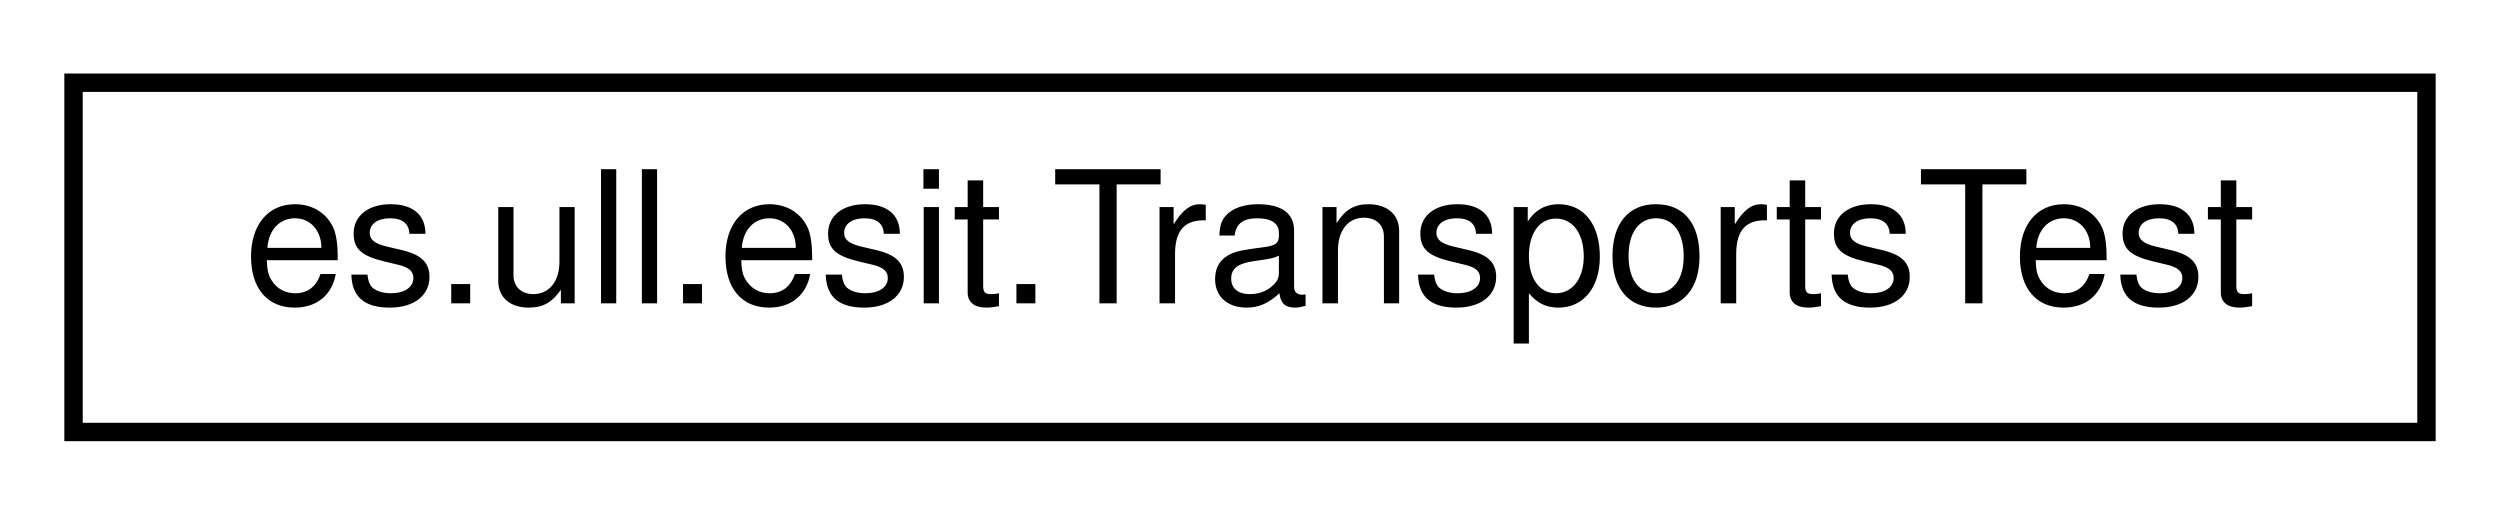
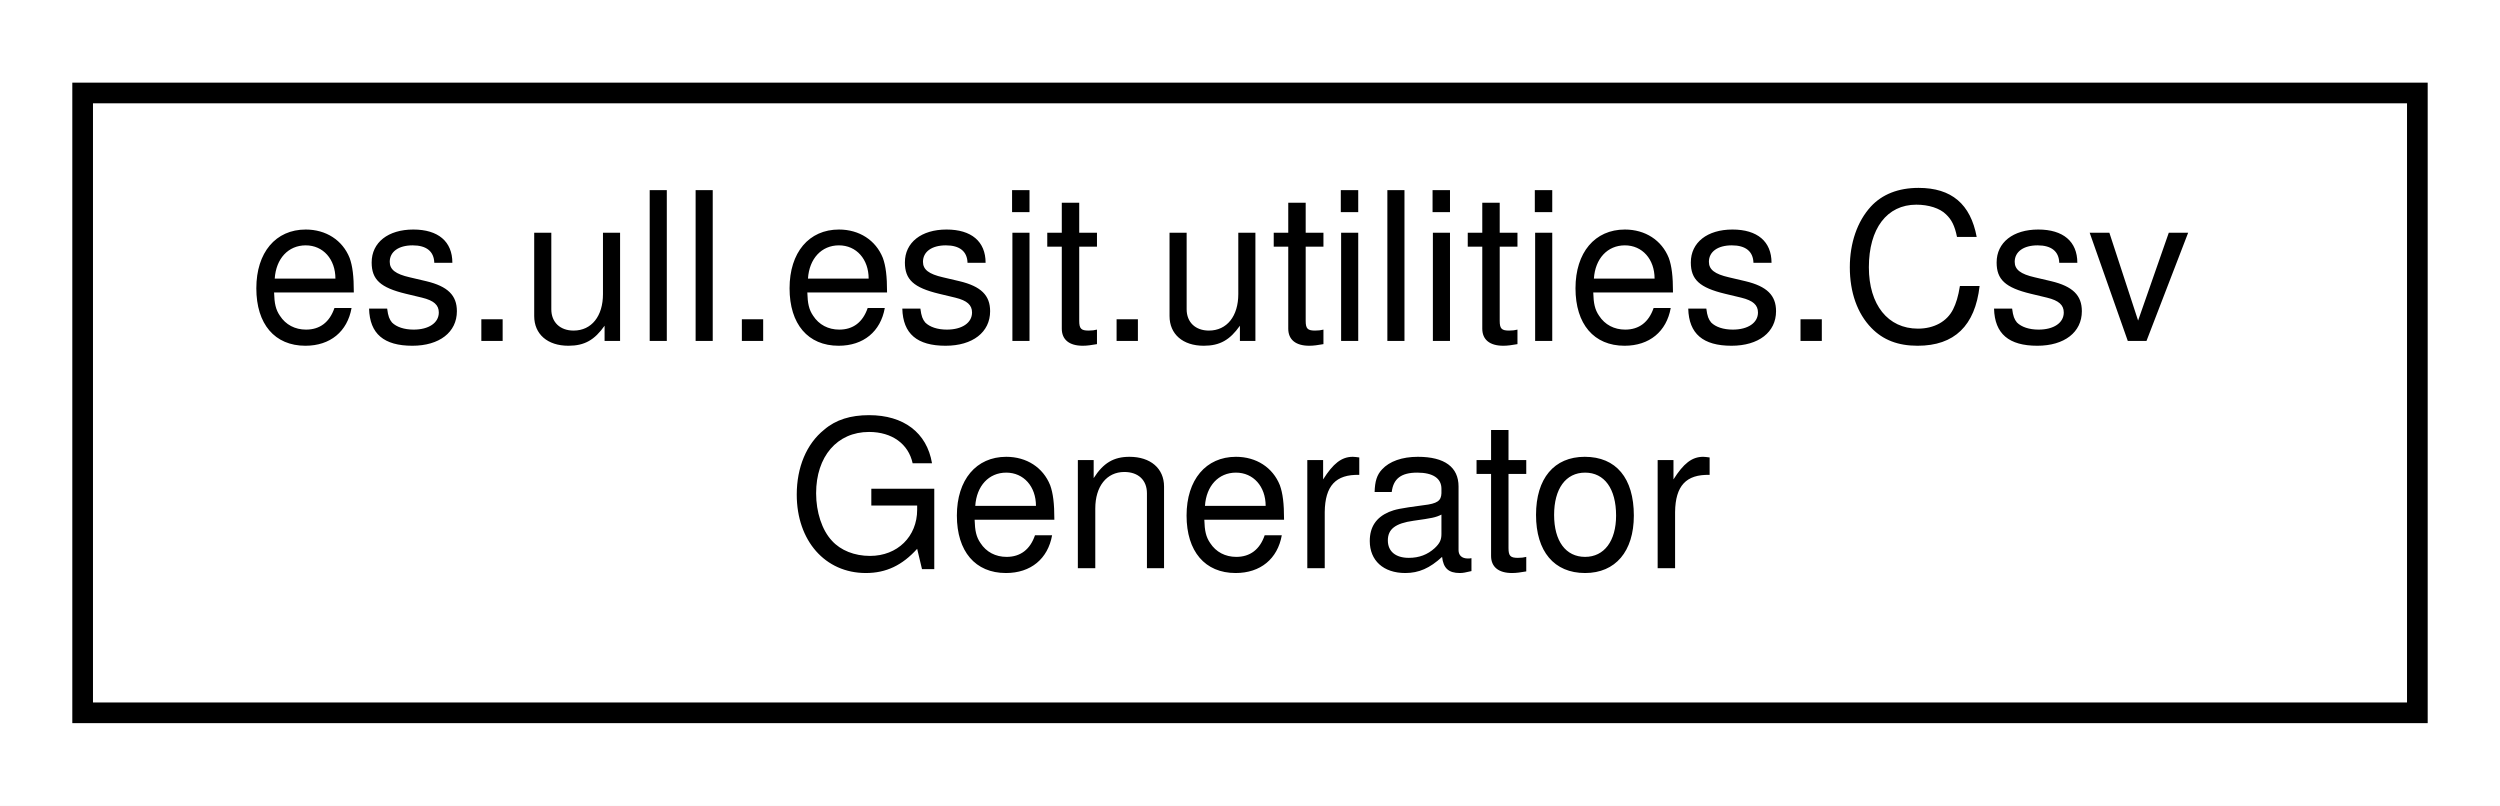
- <svg xmlns="http://www.w3.org/2000/svg" xmlns:xlink="http://www.w3.org/1999/xlink" width="136pt" height="28pt" viewBox="0.00 0.00 136.00 28.00">
-   <g id="graph0" class="graph" transform="scale(1 1) rotate(0) translate(4 24)">
-     <polygon fill="white" stroke="none" points="-4,4 -4,-24 132,-24 132,4 -4,4" />
+ <svg xmlns="http://www.w3.org/2000/svg" xmlns:xlink="http://www.w3.org/1999/xlink" width="121pt" height="39pt" viewBox="0.00 0.00 121.00 39.00">
+   <g id="graph0" class="graph" transform="scale(1 1) rotate(0) translate(4 35)">
+     <polygon fill="white" stroke="none" points="-4,4 -4,-35 117,-35 117,4 -4,4" />
    <g id="node1" class="node">
      <g id="a_node1">
-         <a xlink:href="classes_1_1ull_1_1esit_1_1_transports_test.html" target="_top" xlink:title="es.ull.esit.TransportsTest">
-           <polygon fill="white" stroke="black" points="0,-0.5 0,-19.5 128,-19.5 128,-0.5 0,-0.5" />
-           <text text-anchor="middle" x="64" y="-7.5" font-family="Helvetica,sans-Serif" font-size="10.00">es.ull.esit.TransportsTest</text>
+         <a xlink:href="classes_1_1ull_1_1esit_1_1utilities_1_1_csv_generator.html" target="_top" xlink:title="Class to generate a CSV file. ">
+           <polygon fill="white" stroke="black" points="0,-0.5 0,-30.5 113,-30.5 113,-0.5 0,-0.5" />
+           <text text-anchor="start" x="8" y="-18.5" font-family="Helvetica,sans-Serif" font-size="10.00">es.ull.esit.utilities.Csv</text>
+           <text text-anchor="middle" x="56.5" y="-7.5" font-family="Helvetica,sans-Serif" font-size="10.00">Generator</text>
        </a>
      </g>
    </g>
  </g>
</svg>
